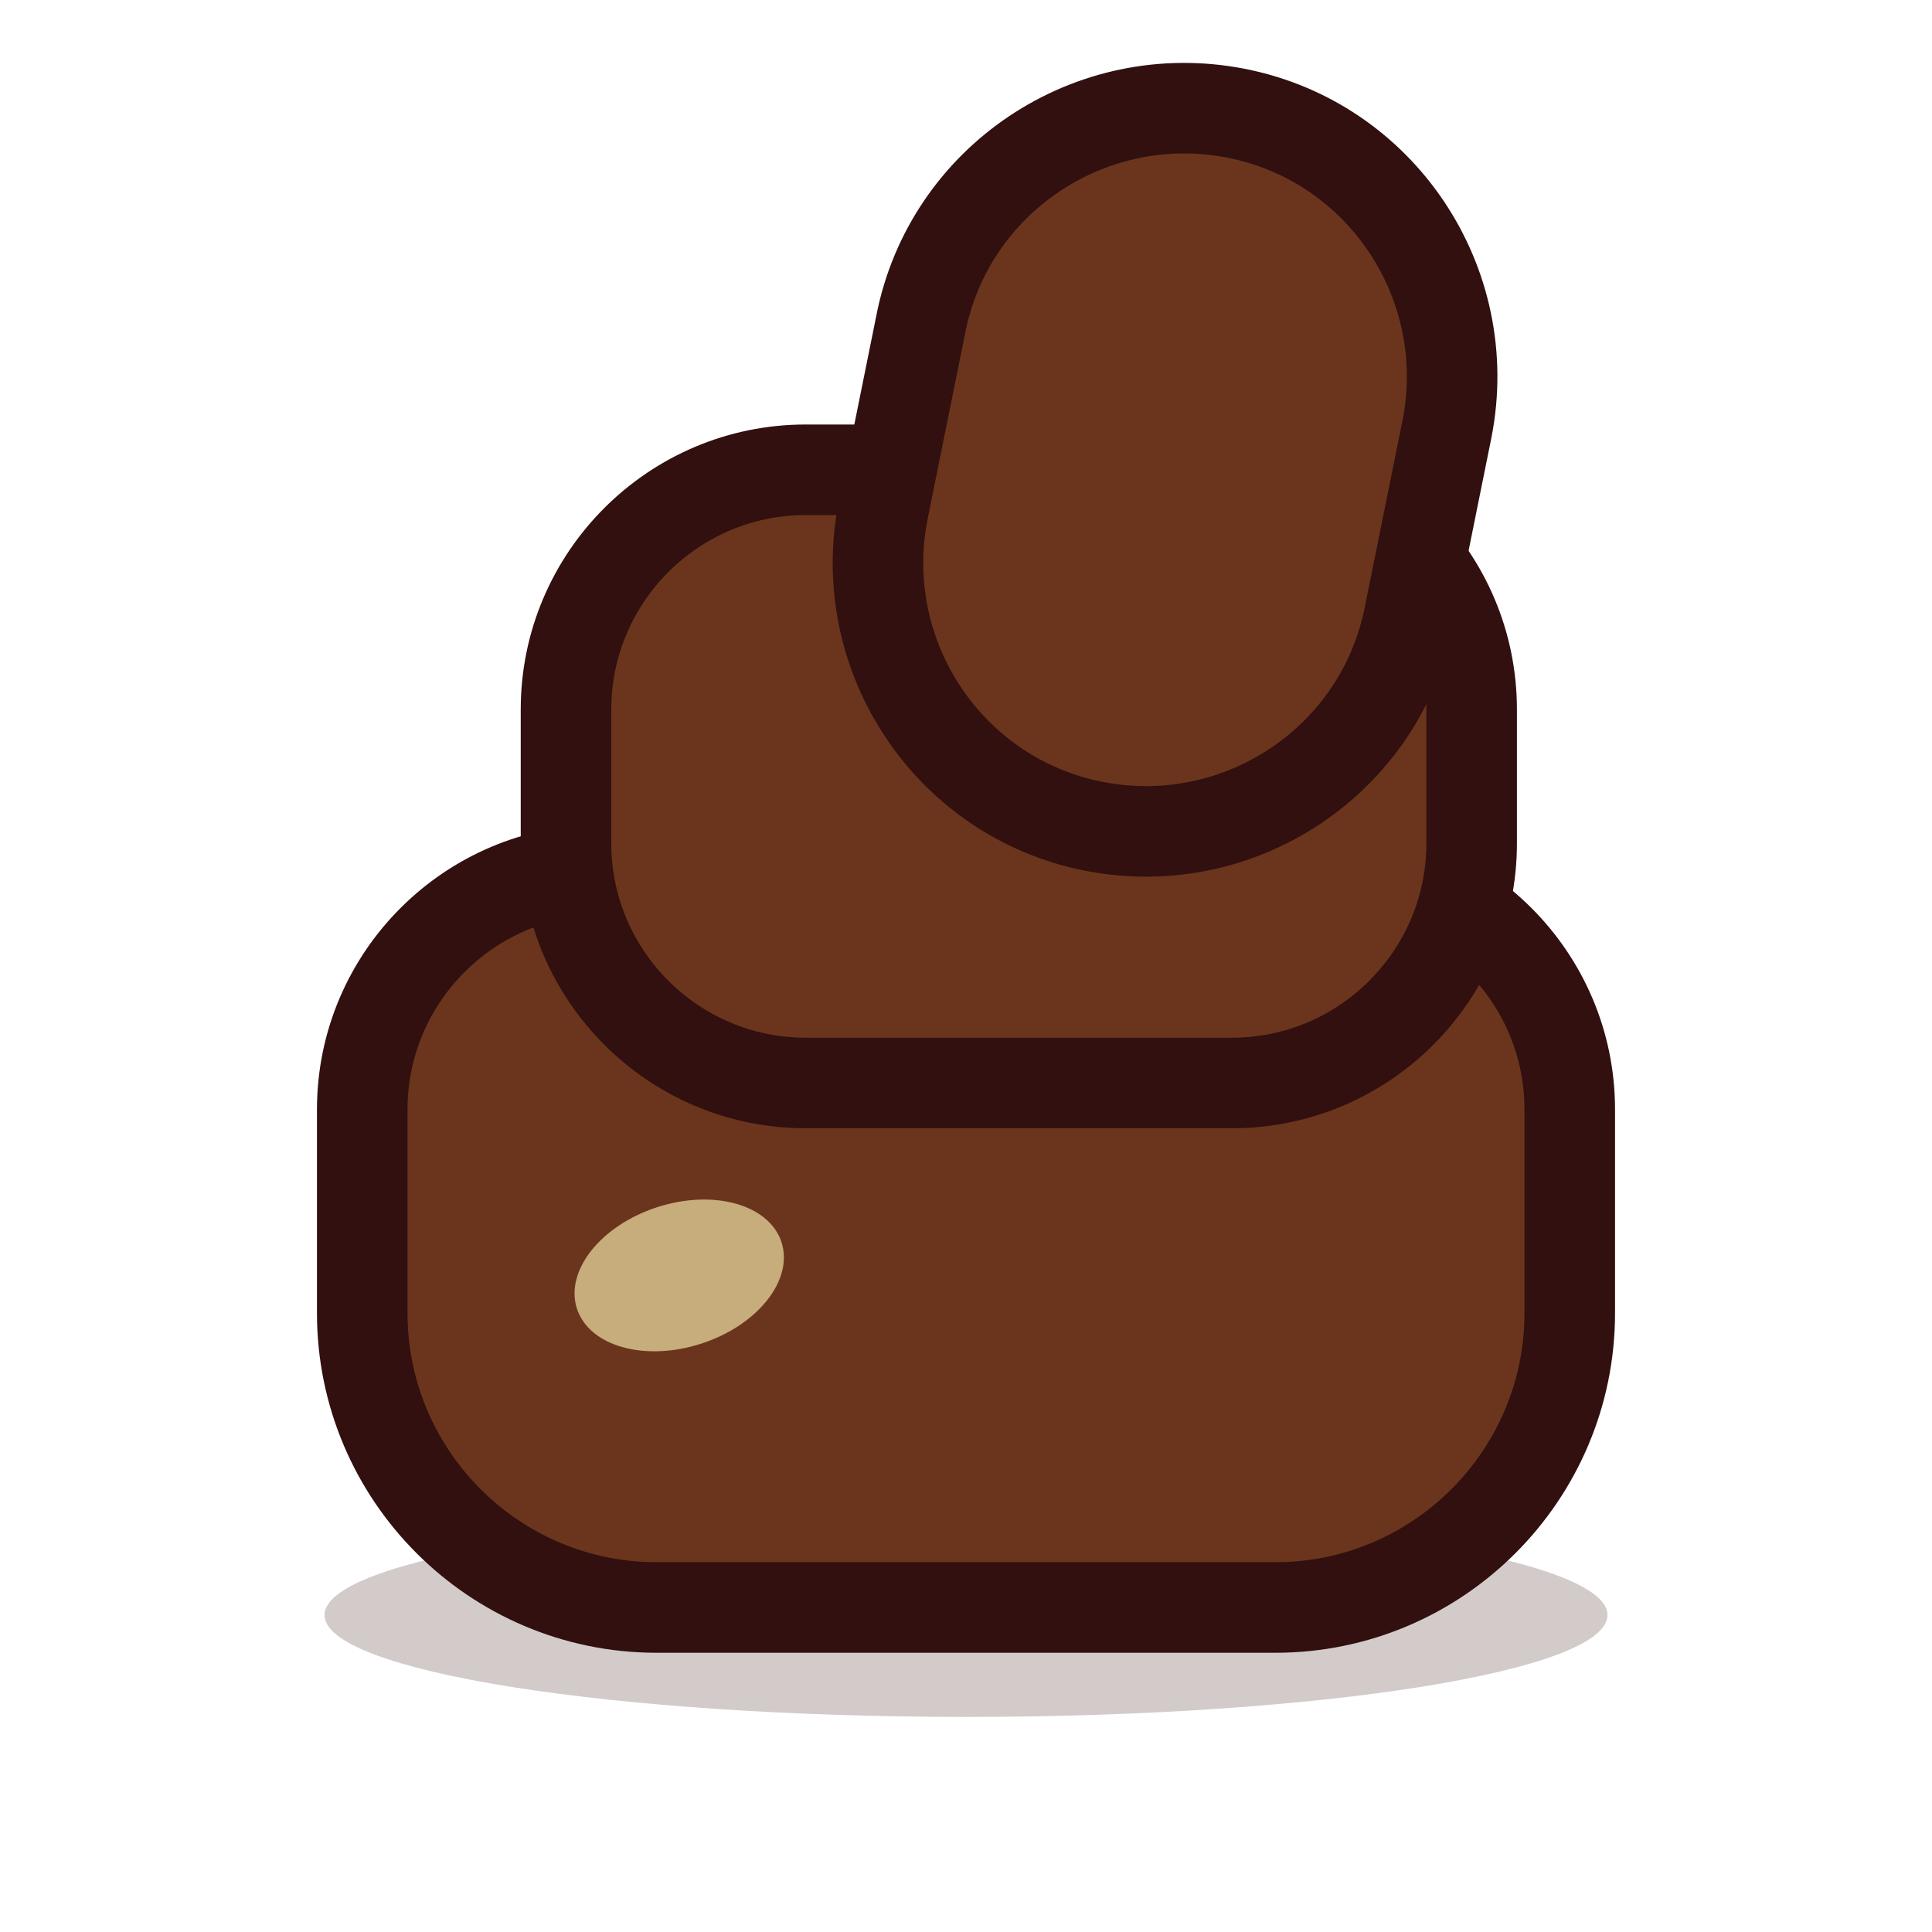
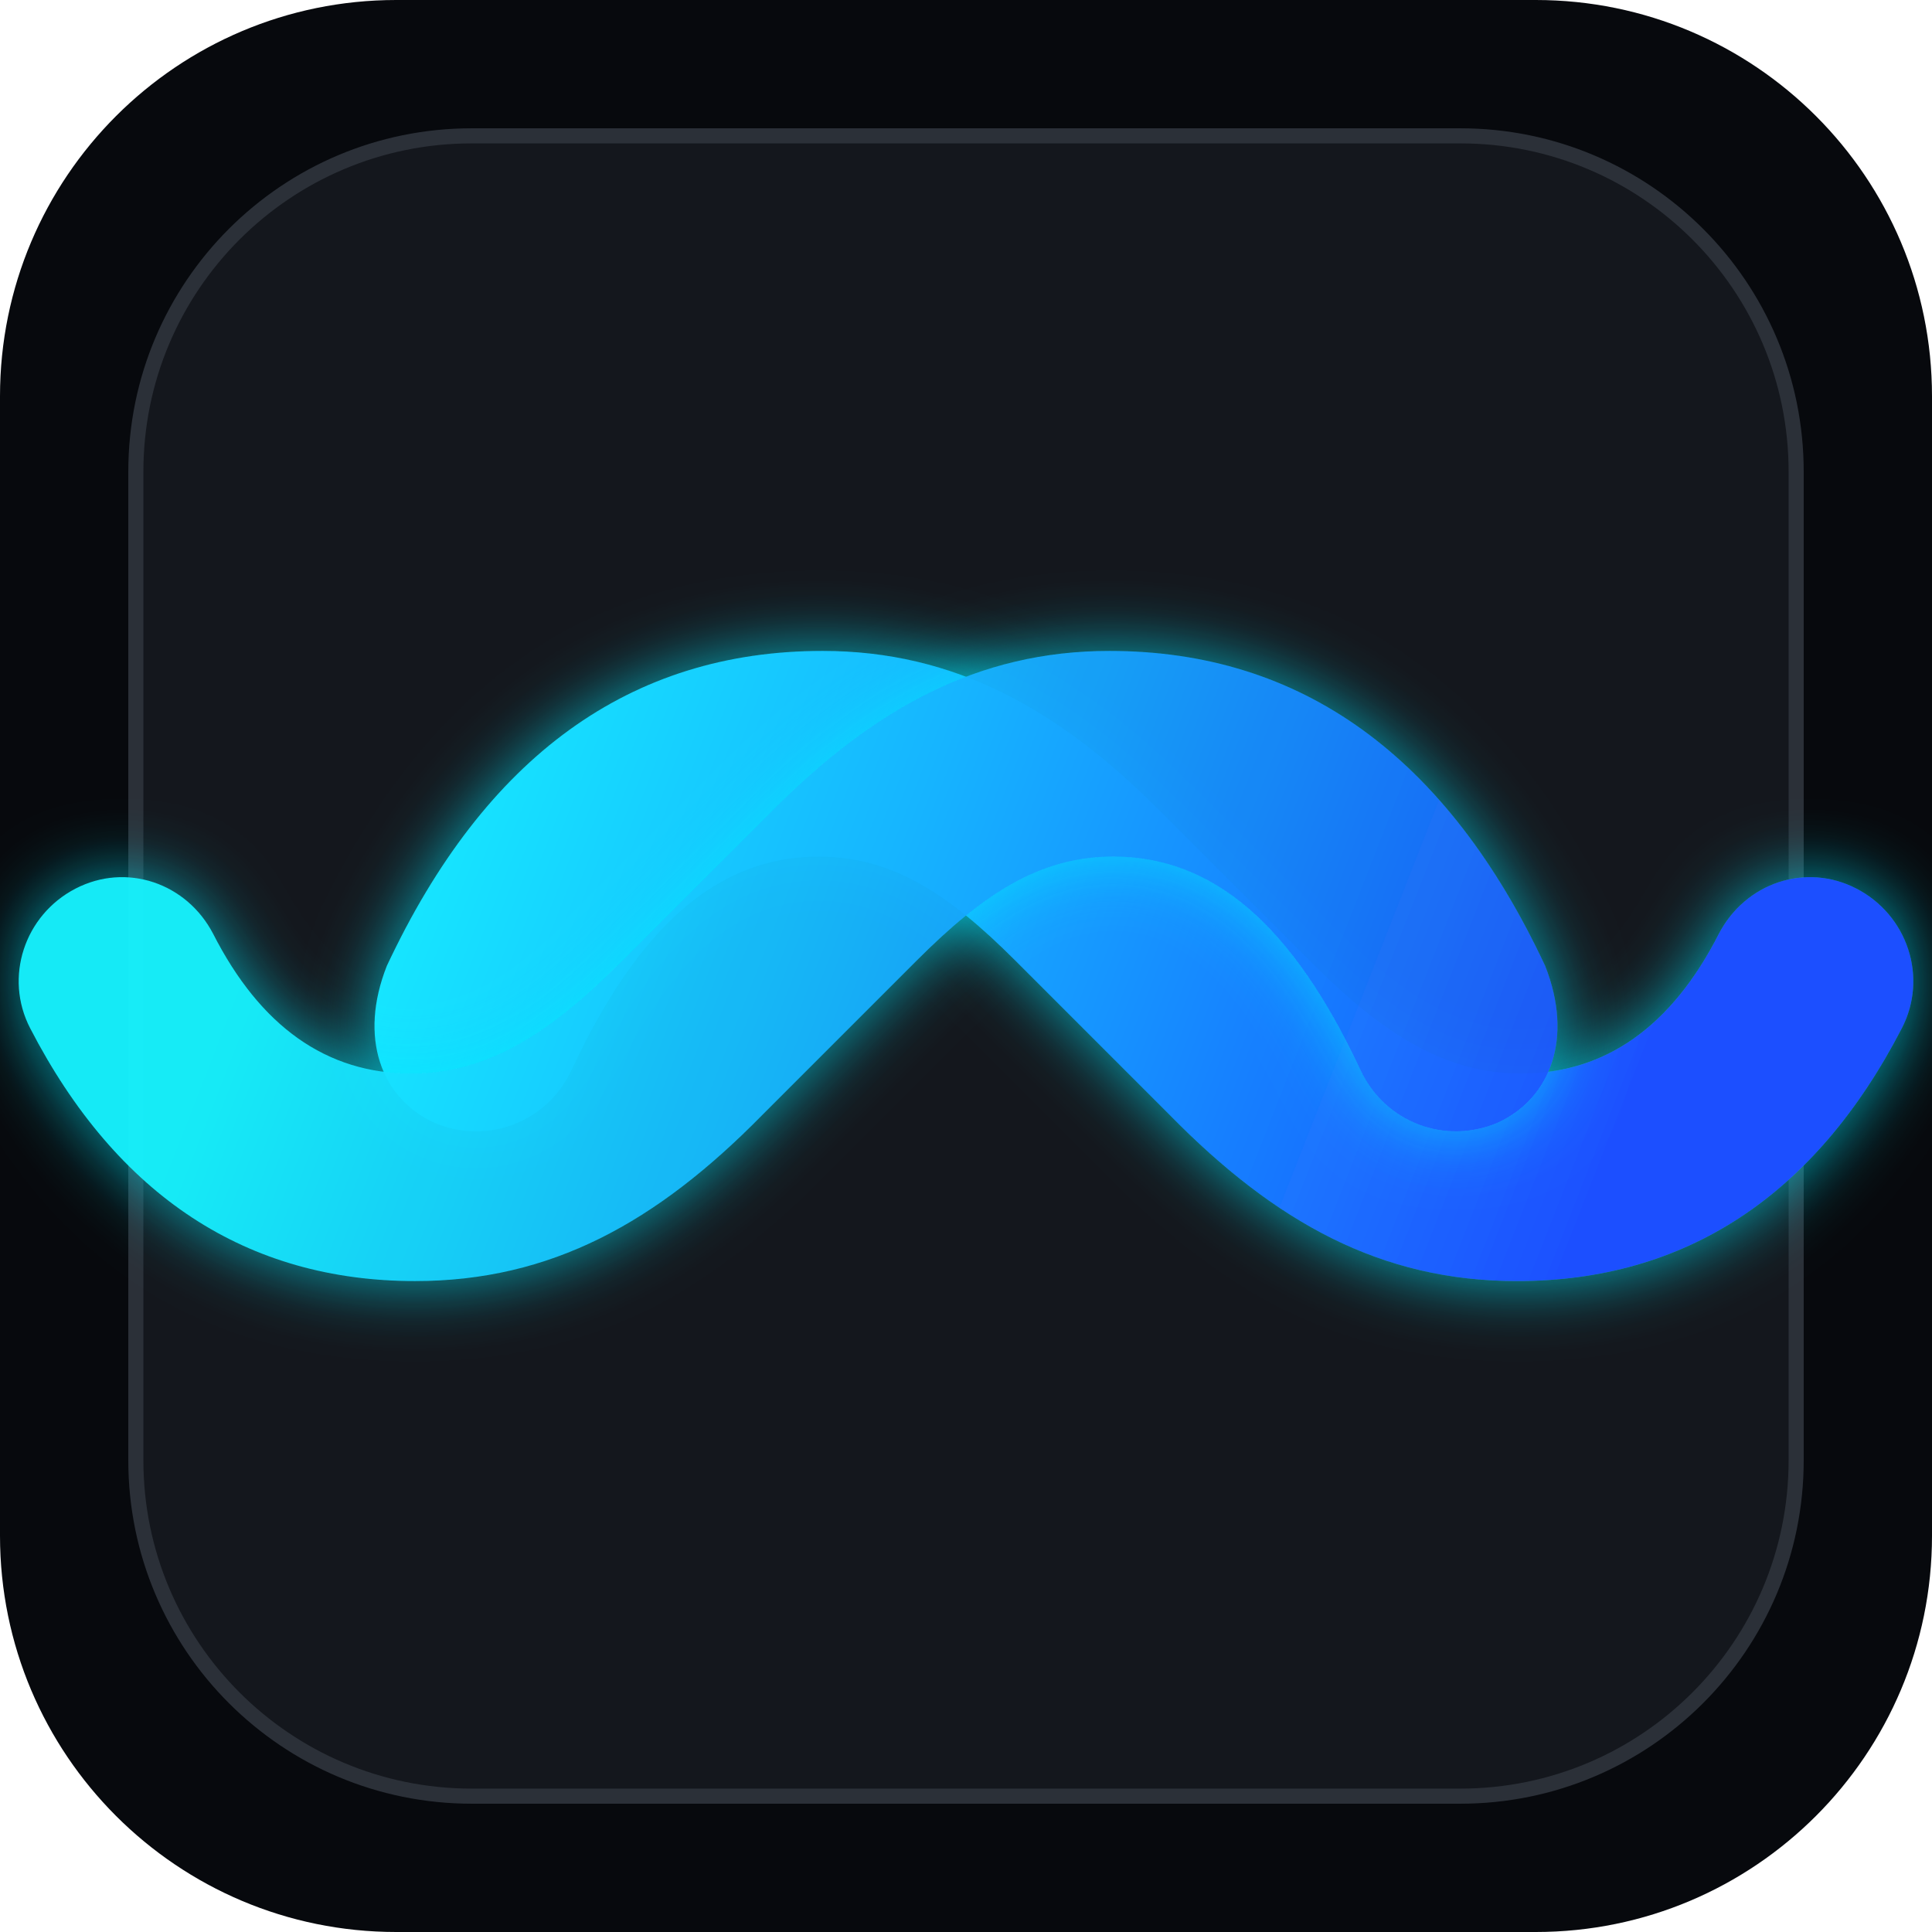
<svg xmlns="http://www.w3.org/2000/svg" viewBox="0 0 1024 1024">
-   <g transform="translate(0 36)">
-     <ellipse cx="512" cy="820" rx="340" ry="54" fill="#31100f" opacity=".22" />
-     <path d="M192 552c0-70 57-127 127-127h386c70 0 127 57 127 127v108c0 86-70 156-156 156H348c-86 0-156-70-156-156Z" fill="#6b351d" stroke="#31100f" stroke-width="48" stroke-linejoin="round" />
-     <path d="M300 340c0-70 57-127 127-127h226c70 0 127 57 127 127v71c0 70-57 127-127 127H427c-70 0-127-57-127-127Z" fill="#6b351d" stroke="#31100f" stroke-width="48" stroke-linejoin="round" />
-     <path d="M488 136c15-77 90-127 167-112 77 15 127 90 112 167l-20 99c-15 77-90 127-167 112-77-15-127-90-112-167Z" fill="#6b351d" stroke="#31100f" stroke-width="48" stroke-linejoin="round" />
-     <ellipse cx="360" cy="640" rx="57" ry="38" fill="#fff6b7" opacity=".62" transform="rotate(-18 360 640)" />
-   </g>
+   <defs>
+     <linearGradient id="mark" x1="180" y1="382" x2="844" y2="642" gradientUnits="userSpaceOnUse">
+       <stop offset="0" stop-color="#19f4ff" />
+       <stop offset=".42" stop-color="#12b5ff" />
+       <stop offset="1" stop-color="#1e4fff" />
+     </linearGradient>
+     <filter id="glow" x="-30%" y="-30%" width="160%" height="160%">
+       <feGaussianBlur in="SourceAlpha" stdDeviation="18" result="blur" />
+       <feFlood flood-color="#00eaff" flood-opacity=".72" />
+       <feComposite in2="blur" operator="in" />
+       <feMerge>
+         <feMergeNode />
+         <feMergeNode in="SourceGraphic" />
+       </feMerge>
+     </filter>
+   </defs>
+   <rect width="1024" height="1024" rx="210" fill="#07090d" />
+   <rect x="72" y="72" width="880" height="880" rx="178" fill="#14171d" stroke="#2b3038" stroke-width="8" />
+   <path d="M205 512c52-111 129-167 231-167 70 0 125 31 178 84l82 82c37 37 70 58 110 58 45 0 80-25 105-74 14-27 46-38 73-24 27 14 38 47 24 74-46 89-115 134-204 134-72 0-128-31-184-88l-82-82c-35-35-65-55-104-55-53 0-95 36-131 113-13 28-45 40-73 28-28-13-40-45-25-83Z" fill="url(#mark)" filter="url(#glow)" />
+   <path d="M819 512c-52-111-129-167-231-167-70 0-125 31-178 84l-82 82c-37 37-70 58-110 58-45 0-80-25-105-74-14-27-46-38-73-24-27 14-38 47-24 74 46 89 115 134 204 134 72 0 128-31 184-88l82-82c35-35 65-55 104-55 53 0 95 36 131 113 13 28 45 40 73 28 28-13 40-45 25-83Z" fill="url(#mark)" opacity=".96" filter="url(#glow)" />
</svg>
